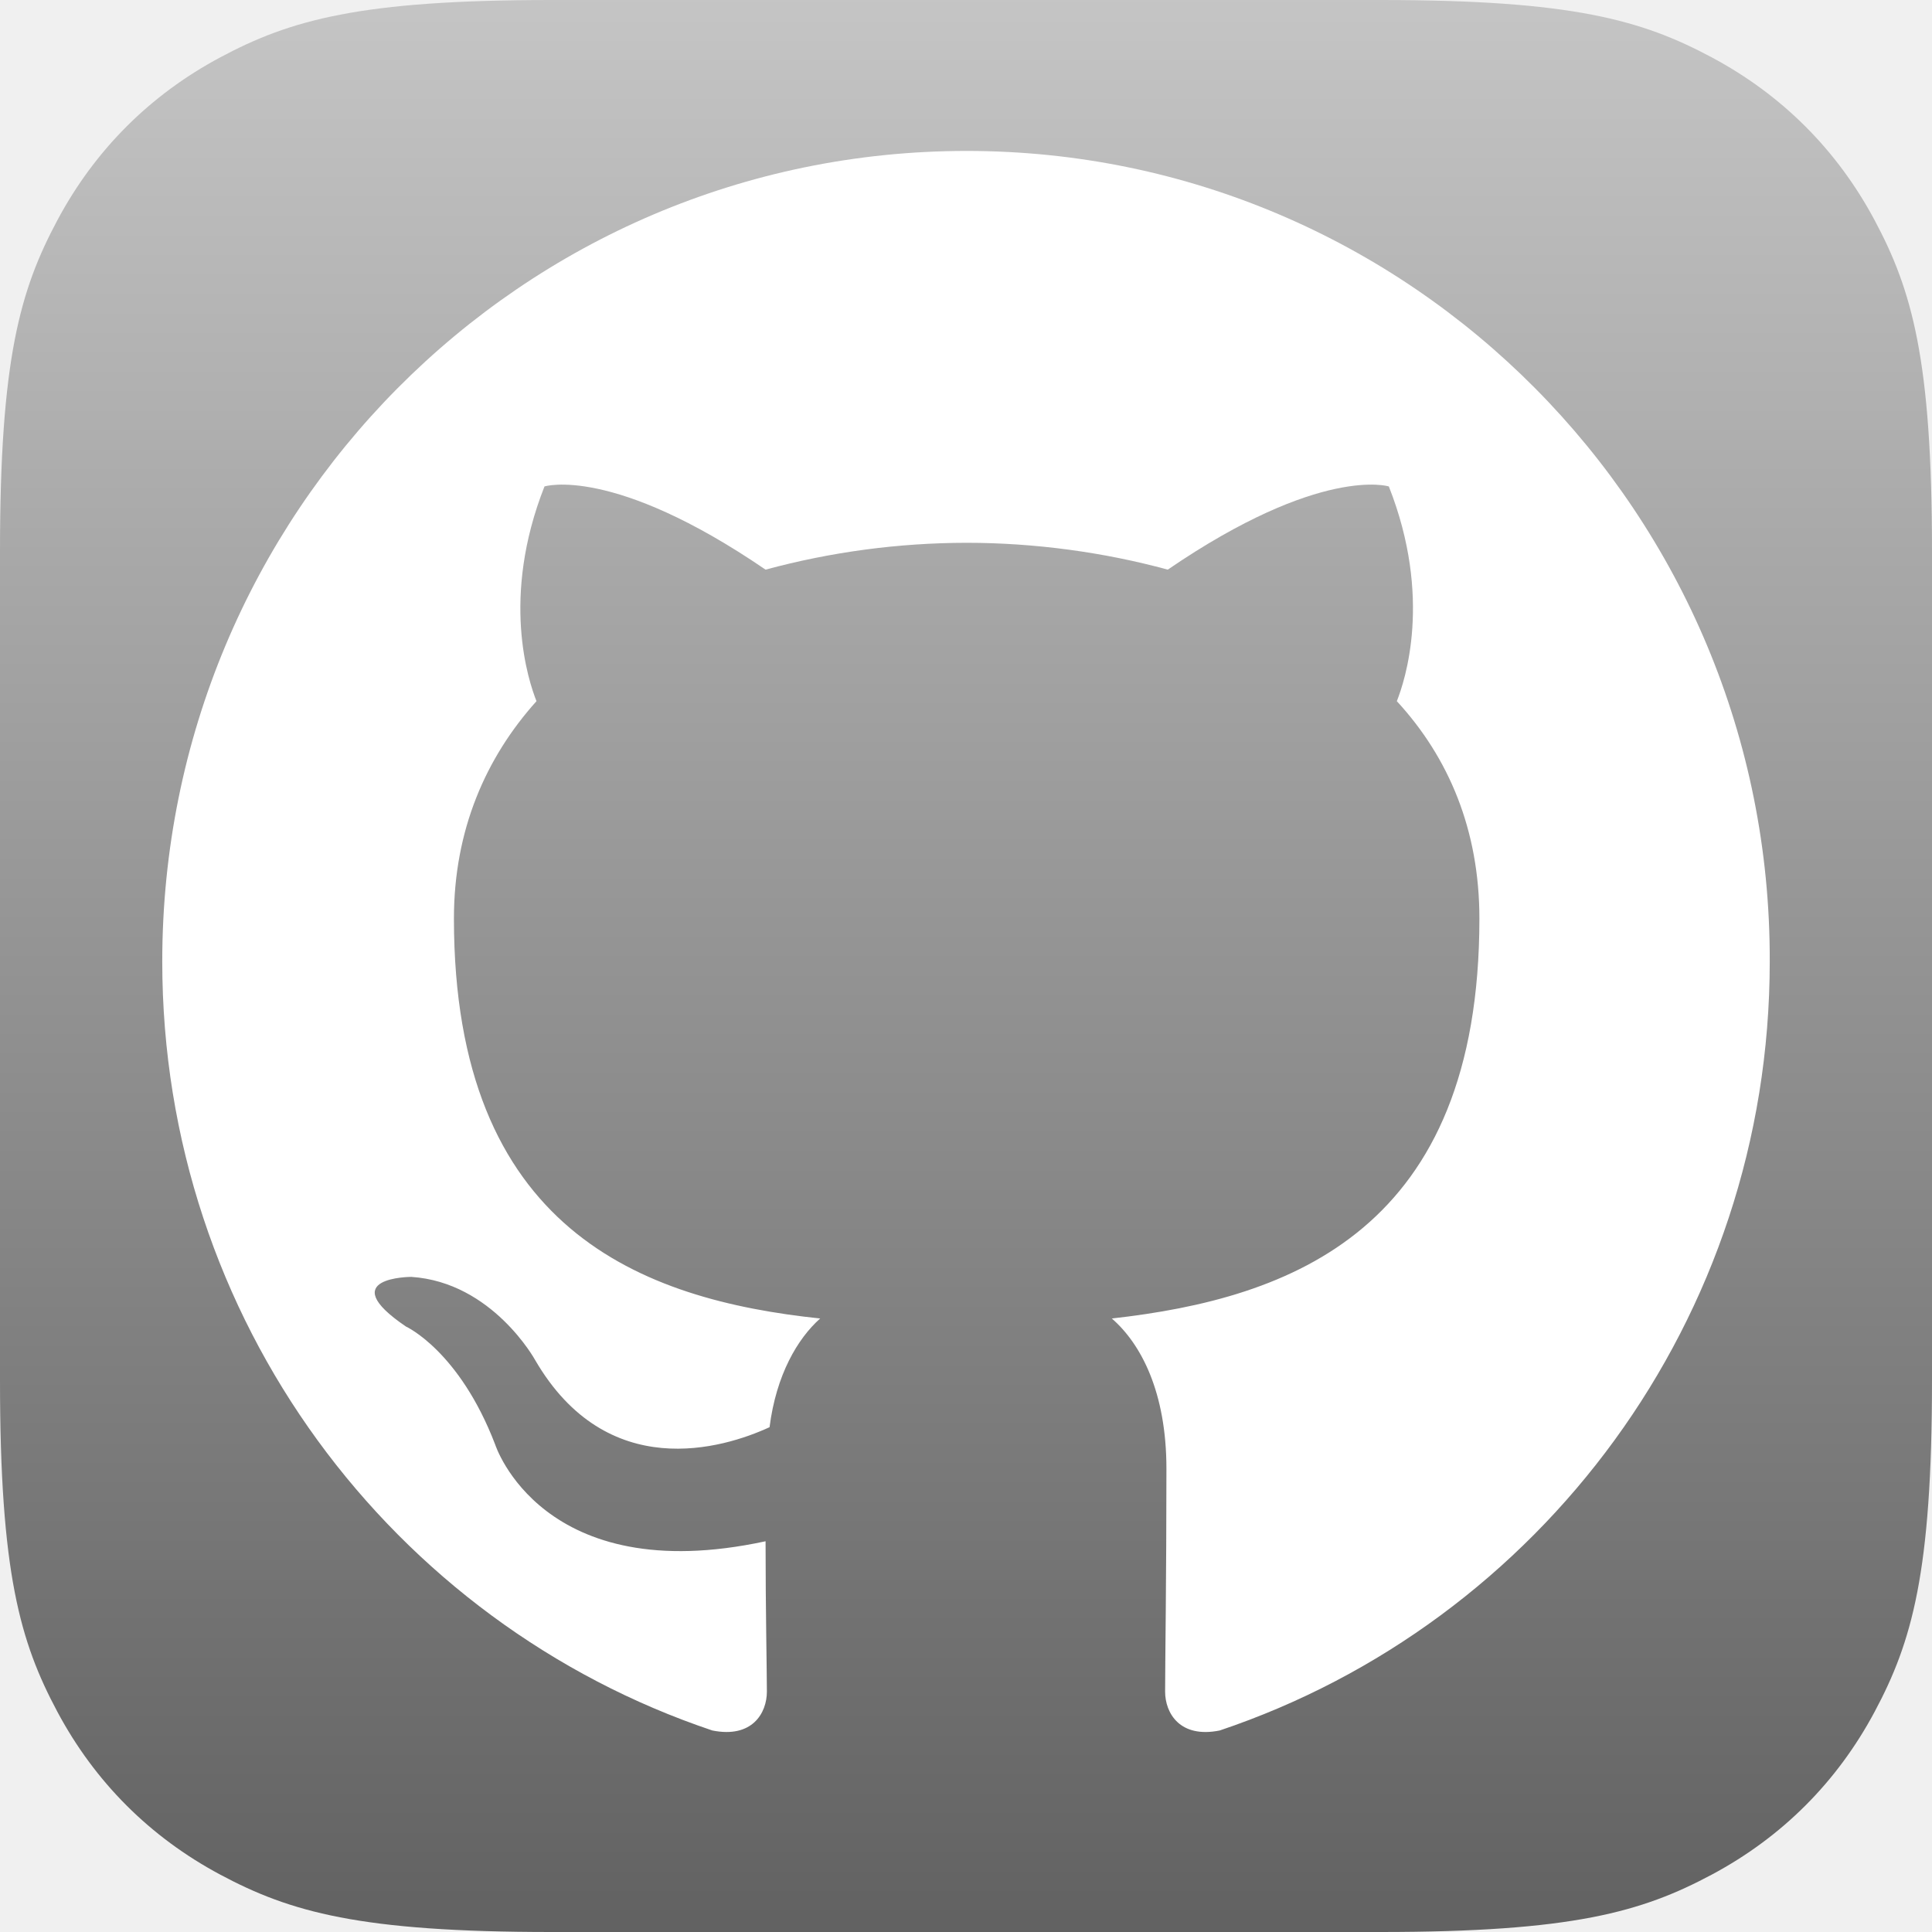
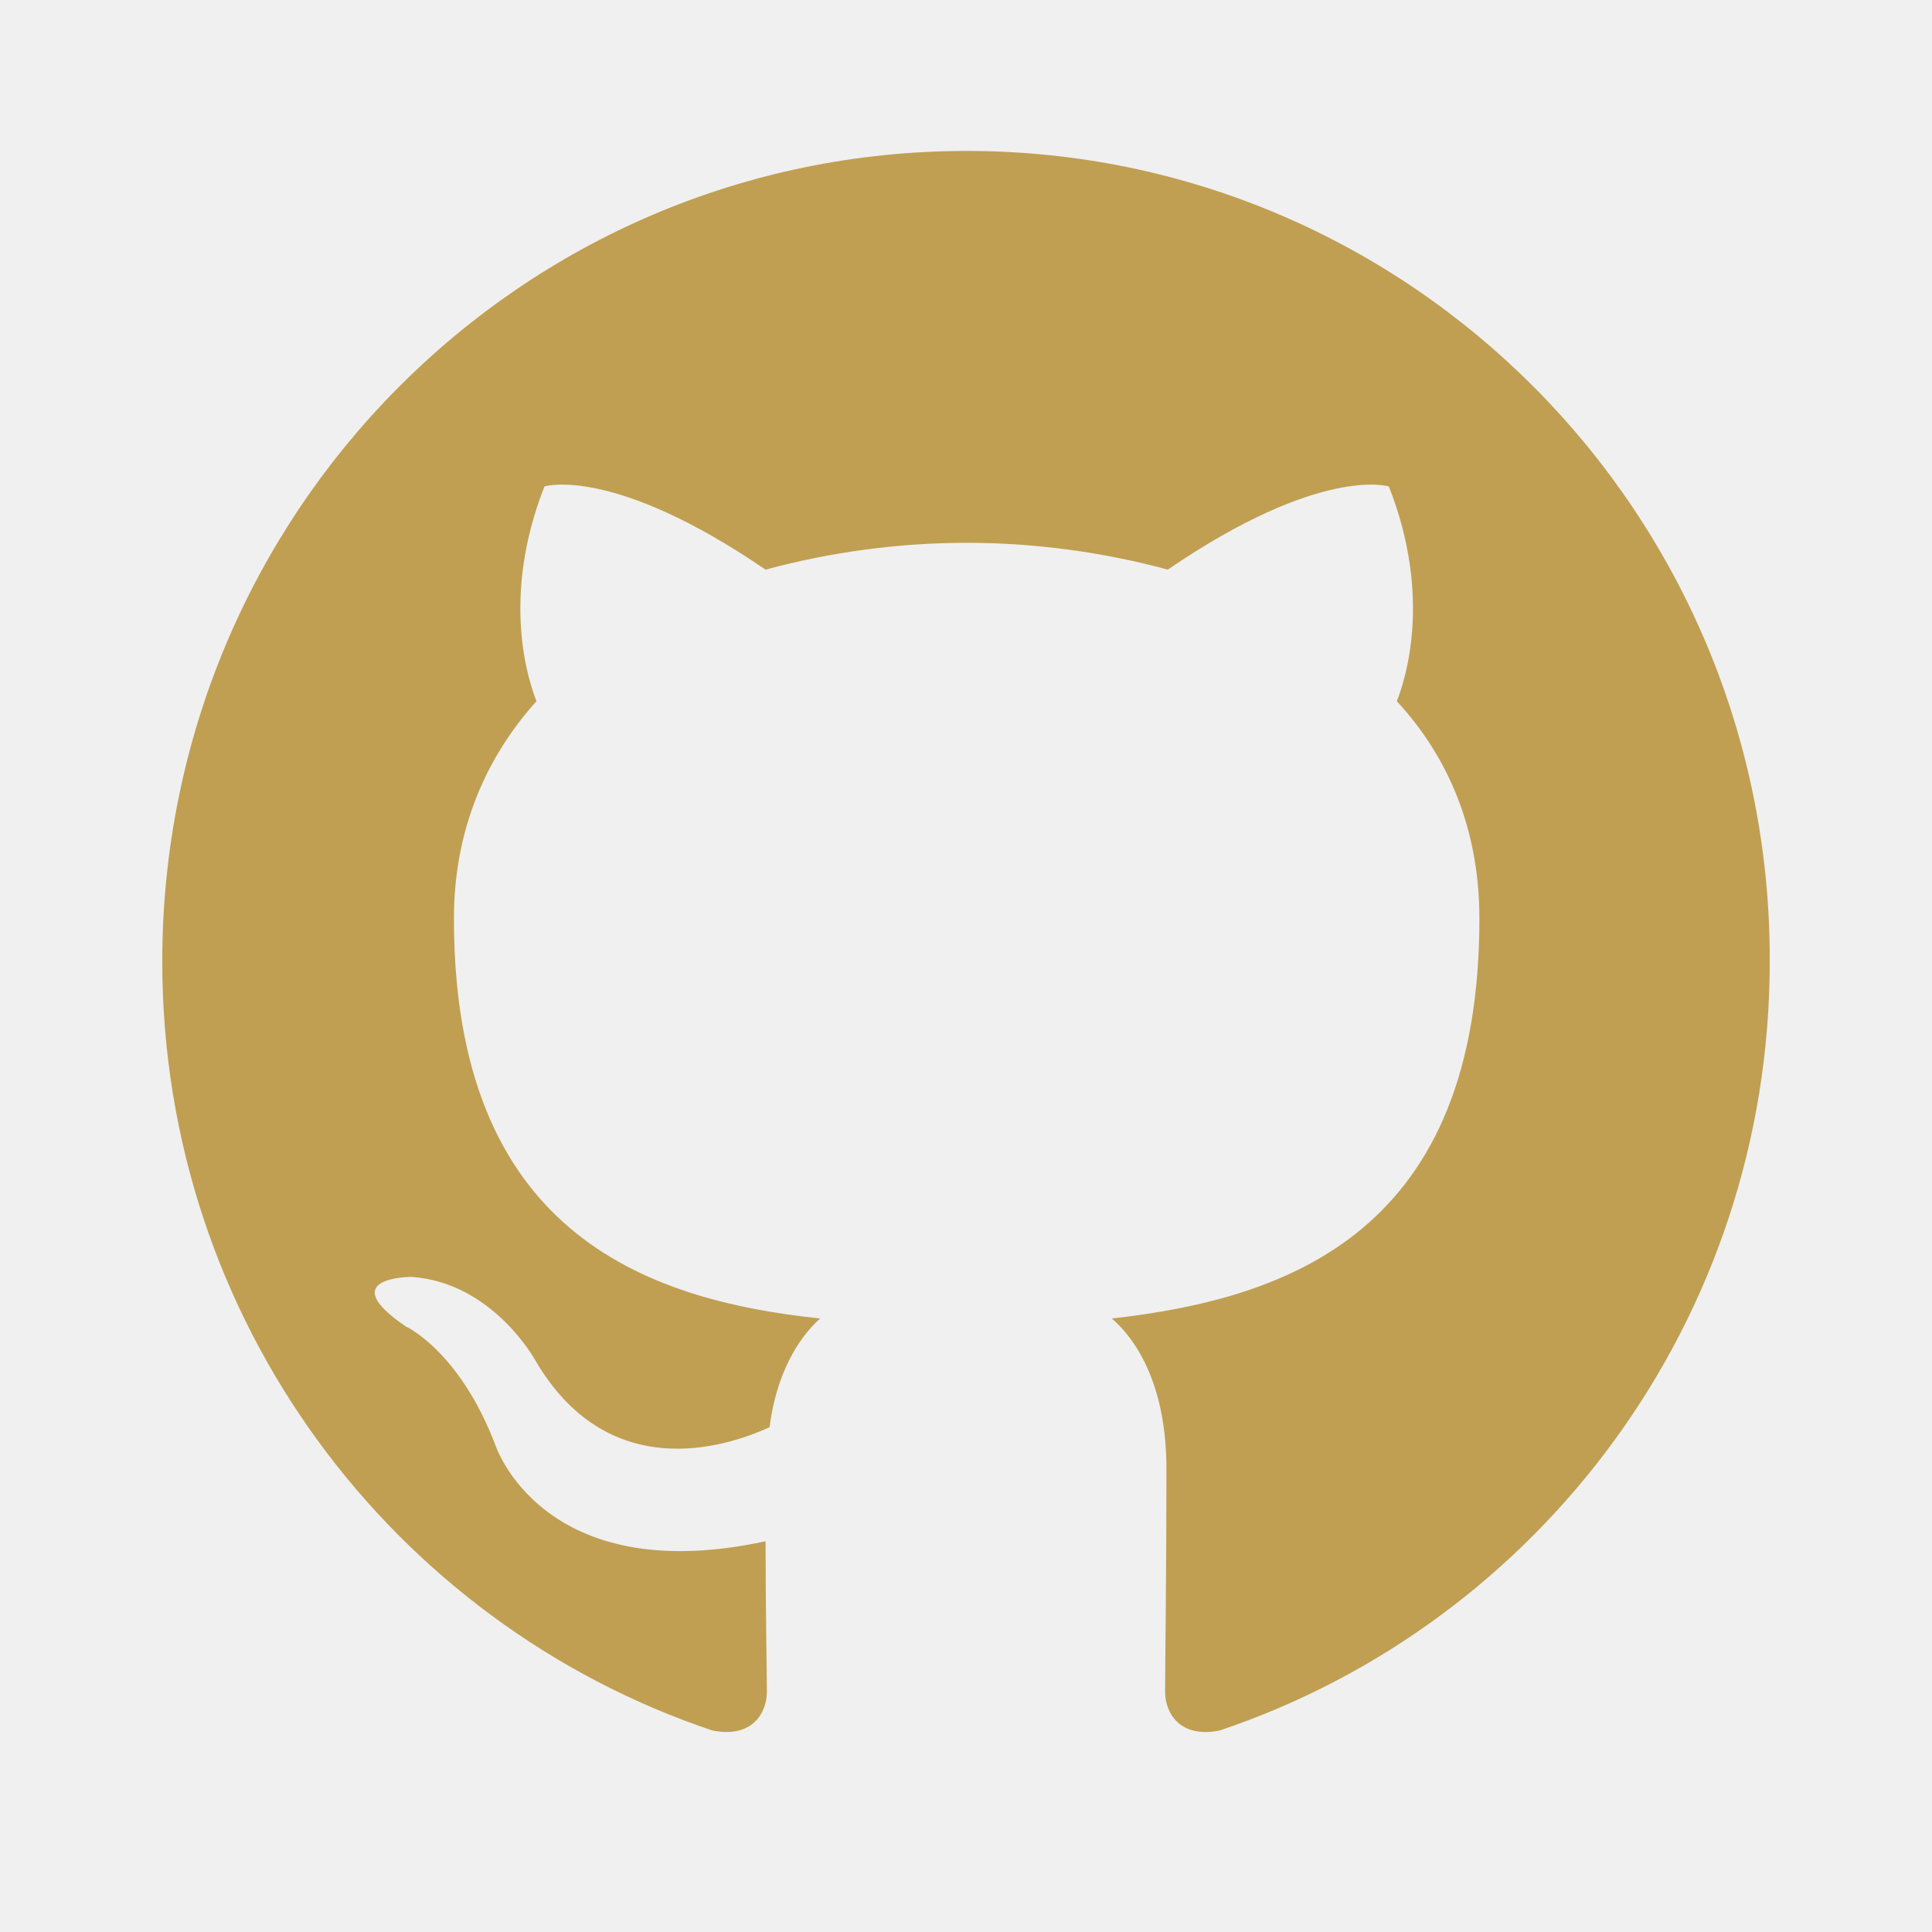
<svg xmlns="http://www.w3.org/2000/svg" width="512px" height="512px" viewBox="0 0 512 512" version="1.1">
-   <defs>
-     <linearGradient x1="50%" y1="0%" x2="50%" y2="100%" id="linearGradient-1">
-       <stop stop-color="#C5C5C5" offset="0%" />
-       <stop stop-color="#616161" offset="100%" />
-     </linearGradient>
-   </defs>
  <g id="Page-1" stroke="none" stroke-width="1" fill="none" fill-rule="evenodd">
-     <g id="iOS" fill-rule="nonzero">
-       <path d="M146.141,0 L365.859,0 C416.675,0 435.102,5.291 453.68,15.227 C472.258,25.162 486.838,39.742 496.773,58.32 C506.709,76.898 512,95.325 512,146.141 L512,365.859 C512,416.675 506.709,435.102 496.773,453.68 C486.838,472.258 472.258,486.838 453.68,496.773 C435.102,506.709 416.675,512 365.859,512 L146.141,512 C95.325,512 76.898,506.709 58.32,496.773 C39.742,486.838 25.162,472.258 15.227,453.68 C5.291,435.102 0,416.675 0,365.859 L0,146.141 C0,95.325 5.291,76.898 15.227,58.32 C25.162,39.742 39.742,25.162 58.32,15.227 C76.898,5.291 95.325,0 146.141,0 Z" id="colorBg" fill="url(#linearGradient-1)" />
-       <g id="github-mark-white" transform="translate(43, 40)" fill="#FFFFFF">
-         <path d="M213.176,0 C95.295,0 0,96.02 0,214.811 C0,309.766 61.059,390.144 145.764,418.592 C156.354,420.731 160.233,413.97 160.233,408.283 C160.233,403.303 159.884,386.233 159.884,368.448 C100.584,381.253 88.235,342.841 88.235,342.841 C78.705,317.945 64.585,311.547 64.585,311.547 C45.176,298.388 65.999,298.388 65.999,298.388 C87.528,299.811 98.825,320.438 98.825,320.438 C117.881,353.154 148.587,343.91 160.94,338.219 C162.703,324.348 168.354,314.746 174.354,309.413 C127.057,304.433 77.296,285.94 77.296,203.428 C77.296,179.955 85.761,160.751 99.174,145.816 C97.058,140.482 89.645,118.428 101.295,88.911 C101.295,88.911 119.295,83.219 159.88,110.96 C177.256,106.258 195.176,103.866 213.176,103.846 C231.176,103.846 249.525,106.338 266.468,110.96 C307.058,83.219 325.057,88.911 325.057,88.911 C336.708,118.428 329.29,140.482 327.174,145.816 C340.941,160.751 349.057,179.955 349.057,203.428 C349.057,285.94 299.295,304.075 251.645,309.413 C259.412,316.169 266.115,328.97 266.115,349.244 C266.115,378.05 265.766,401.169 265.766,408.279 C265.766,413.97 269.649,420.731 280.235,418.597 C364.94,390.14 426.001,309.766 426.001,214.811 C426.348,96.02 330.704,0 213.176,0 Z" id="Path" />
+     <g id="iOS" fill="#C09F52" fill-rule="nonzero">
+       <g id="github-mark-white" transform="translate(43, 40)">
+         <path d="M213.176,0 C95.295,0 0,96.02 0,214.811 C0,309.766 61.059,390.144 145.764,418.592 C156.354,420.731 160.233,413.97 160.233,408.283 C160.233,403.303 159.884,386.233 159.884,368.448 C100.584,381.253 88.235,342.841 88.235,342.841 C78.705,317.945 64.585,311.547 64.585,311.547 C45.176,298.388 65.999,298.388 65.999,298.388 C87.528,299.811 98.825,320.438 98.825,320.438 C117.881,353.154 148.587,343.91 160.94,338.219 C162.703,324.348 168.354,314.746 174.354,309.413 C127.057,304.433 77.296,285.94 77.296,203.428 C77.296,179.955 85.761,160.751 99.174,145.816 C97.058,140.482 89.645,118.428 101.295,88.911 C101.295,88.911 119.295,83.219 159.88,110.96 C177.256,106.258 195.176,103.866 213.176,103.846 C231.176,103.846 249.525,106.338 266.468,110.96 C307.058,83.219 325.057,88.911 325.057,88.911 C336.708,118.428 329.29,140.482 327.174,145.816 C340.941,160.751 349.057,179.955 349.057,203.428 C349.057,285.94 299.295,304.075 251.645,309.413 C259.412,316.169 266.115,328.97 266.115,349.244 C266.115,378.05 265.766,401.169 265.766,408.279 C265.766,413.97 269.649,420.731 280.235,418.597 C364.94,390.14 426.002,309.766 426.002,214.811 C426.348,96.02 330.704,0 213.176,0 Z" id="Path" />
      </g>
    </g>
  </g>
</svg>
